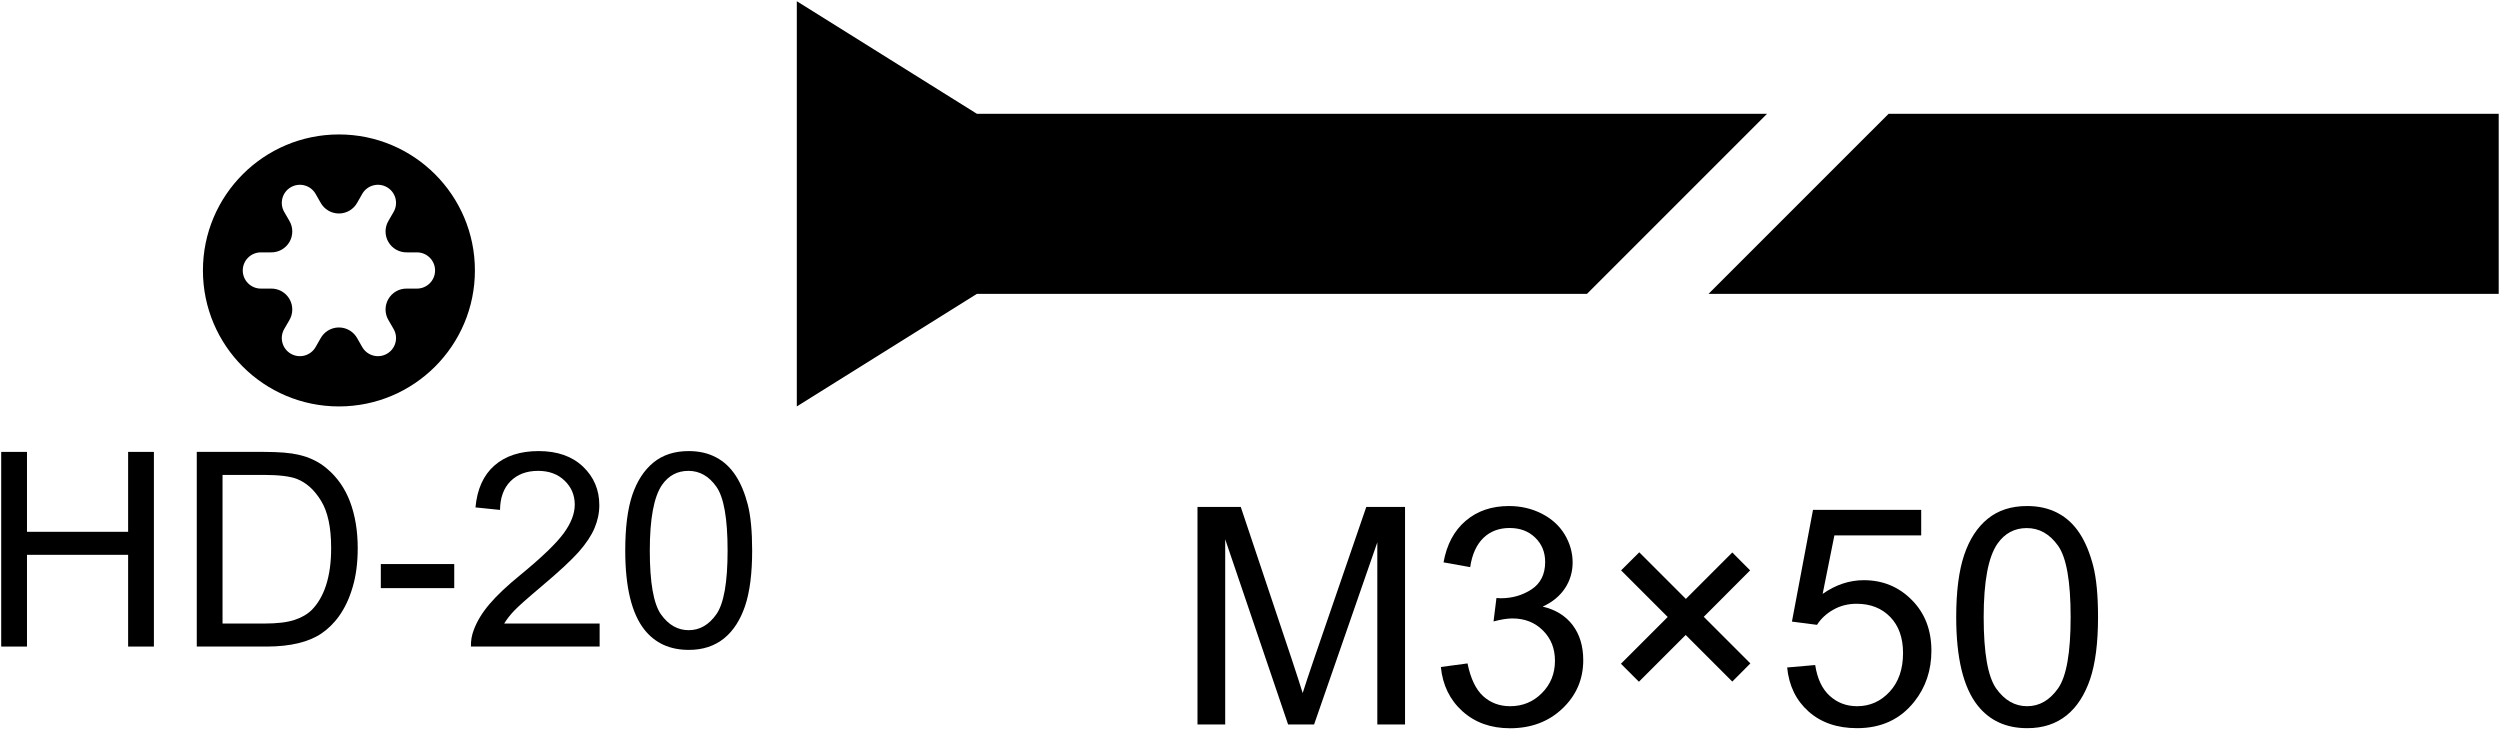
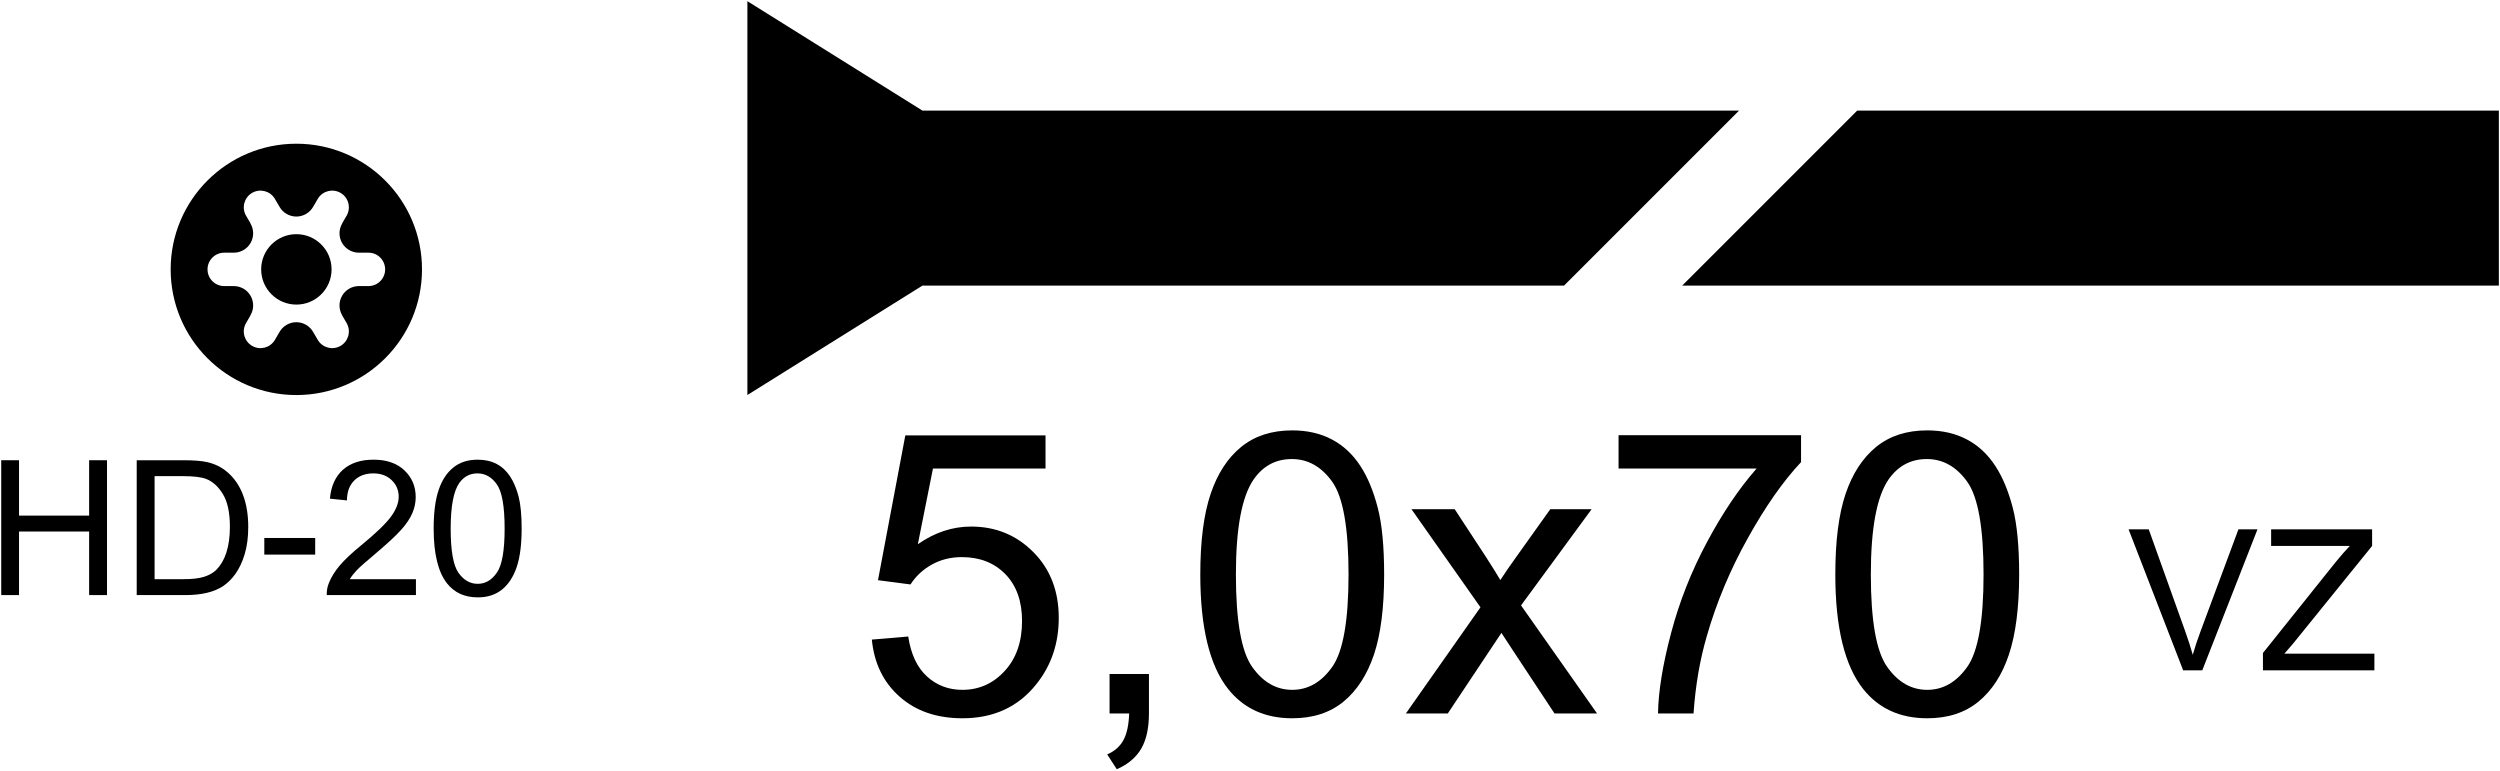
- <svg xmlns="http://www.w3.org/2000/svg" width="95.498mm" height="27.865mm" viewBox="-14.881 -5.065 30.846 9.001" version="1.1">
+ <svg xmlns="http://www.w3.org/2000/svg" width="98.262mm" height="30.278mm" viewBox="-15.774 -5.065 31.738 9.78" version="1.1">
  <g transform="scale(1,-1)" stroke-linecap="round">
    <g fill="rgb(0,0,0)" stroke="rgb(0,0,0)" stroke-width="0.0" id="Shapes">
-       <path d="M 3.226,-3.121 L 2.897,-3.165 Q 2.93,-3.5 3.163,-3.711 Q 3.396,-3.921 3.75,-3.921 Q 4.142,-3.921 4.398,-3.677 Q 4.654,-3.433 4.654,-3.081 Q 4.654,-2.821 4.523,-2.648 Q 4.391,-2.475 4.153,-2.42 C 4.396,-2.311 4.523,-2.105 4.523,-1.876 C 4.523,-1.754 4.49,-1.639 4.425,-1.53 C 4.359,-1.421 4.265,-1.336 4.142,-1.273 C 4.018,-1.21 3.884,-1.179 3.737,-1.179 C 3.525,-1.179 3.347,-1.239 3.204,-1.361 C 3.061,-1.482 2.97,-1.653 2.93,-1.874 L 3.259,-1.933 C 3.305,-1.611 3.491,-1.45 3.744,-1.45 C 3.874,-1.45 3.979,-1.489 4.061,-1.569 C 4.143,-1.648 4.184,-1.748 4.184,-1.869 C 4.184,-2.021 4.128,-2.134 4.015,-2.208 C 3.903,-2.281 3.777,-2.317 3.636,-2.317 C 3.623,-2.317 3.605,-2.316 3.583,-2.314 L 3.547,-2.603 Q 3.686,-2.566 3.779,-2.566 Q 4.008,-2.566 4.156,-2.714 Q 4.305,-2.861 4.305,-3.088 Q 4.305,-3.326 4.144,-3.487 Q 3.984,-3.649 3.752,-3.649 Q 3.556,-3.649 3.419,-3.525 Q 3.283,-3.401 3.226,-3.121" />
-       <path d="M 5.119,-3.125 L 5.341,-3.347 L 5.918,-2.77 L 6.493,-3.345 L 6.716,-3.121 L 6.141,-2.546 L 6.713,-1.973 L 6.493,-1.752 L 5.92,-2.325 L 5.345,-1.75 L 5.121,-1.973 L 5.696,-2.548 L 5.119,-3.125" />
-       <path d="M -10.183,-2.192 L -9.277,-2.192 L -9.277,-1.895 L -10.183,-1.895 L -10.183,-2.192" />
-       <path d="M -9.022,1.728 A 1.678,1.678 0.0 0,1 -12.378,1.728 A 1.678,1.678 0.0 0,1 -9.022,1.728 M -9.86,1.951 L -9.737,1.951 A 0.223,0.223 180.0 0,0 -9.737,1.504 L -9.86,1.504 A 0.869,0.869 0.0 0,0 -9.86,1.504 A 0.258,0.258 -30 0,1 -10.087,1.112 A 0.869,0.869 0.0 0,0 -10.087,1.112 L -10.025,1.005 A 0.223,0.223 120 0,0 -10.412,0.782 L -10.473,0.889 A 0.869,0.869 0.0 0,0 -10.473,0.889 A 0.258,0.258 -90 0,1 -10.927,0.889 A 0.869,0.869 0.0 0,0 -10.927,0.889 L -10.988,0.782 A 0.223,0.223 60 0,0 -11.375,1.005 L -11.313,1.112 A 0.869,0.869 0.0 0,0 -11.313,1.112 A 0.258,0.258 -150 0,1 -11.54,1.504 A 0.869,0.869 0.0 0,0 -11.54,1.504 L -11.663,1.504 A 0.223,0.223 0.0 0,0 -11.663,1.951 L -11.54,1.951 A 0.869,0.869 0.0 0,0 -11.54,1.951 A 0.258,0.258 150.0 0,1 -11.313,2.343 A 0.869,0.869 0.0 0,0 -11.313,2.343 L -11.375,2.45 A 0.223,0.223 -60 0,0 -10.988,2.673 L -10.927,2.566 A 0.869,0.869 0.0 0,0 -10.927,2.566 A 0.258,0.258 90.0 0,1 -10.473,2.566 A 0.869,0.869 0.0 0,0 -10.473,2.566 L -10.412,2.673 A 0.223,0.223 -120 0,0 -10.025,2.45 L -10.087,2.343 A 0.869,0.869 0.0 0,0 -10.087,2.343 A 0.258,0.258 30 0,1 -9.86,1.951 A 0.869,0.869 0.0 0,0 -9.86,1.951" />
-       <path d="M -7.483,-2.629 L -8.661,-2.629 Q -8.612,-2.549 -8.537,-2.47 Q -8.461,-2.39 -8.196,-2.167 Q -7.878,-1.899 -7.741,-1.745 Q -7.605,-1.591 -7.546,-1.451 Q -7.487,-1.312 -7.487,-1.168 Q -7.487,-0.885 -7.688,-0.693 Q -7.89,-0.501 -8.235,-0.501 Q -8.578,-0.501 -8.781,-0.679 Q -8.984,-0.857 -9.015,-1.196 L -8.712,-1.227 Q -8.71,-1.001 -8.583,-0.873 Q -8.455,-0.745 -8.242,-0.745 Q -8.04,-0.745 -7.915,-0.866 Q -7.79,-0.986 -7.79,-1.162 Q -7.79,-1.329 -7.927,-1.516 Q -8.065,-1.704 -8.456,-2.025 Q -8.709,-2.231 -8.842,-2.389 Q -8.976,-2.546 -9.036,-2.708 Q -9.074,-2.806 -9.071,-2.913 L -7.483,-2.913 L -7.483,-2.629" />
-       <path d="M -6.93,-2.705 C -6.798,-2.871 -6.616,-2.954 -6.384,-2.954 C -6.032,-2.956 -5.804,-2.754 -5.688,-2.411 C -5.63,-2.238 -5.601,-2.01 -5.601,-1.728 C -5.601,-1.49 -5.619,-1.301 -5.655,-1.161 C -5.728,-0.881 -5.85,-0.682 -6.045,-0.579 C -6.142,-0.527 -6.255,-0.501 -6.384,-0.501 C -6.559,-0.501 -6.704,-0.548 -6.819,-0.642 C -6.934,-0.736 -7.021,-0.87 -7.08,-1.043 C -7.138,-1.216 -7.167,-1.444 -7.167,-1.728 C -7.167,-2.179 -7.088,-2.505 -6.93,-2.705 M -6.712,-0.917 Q -6.591,-0.745 -6.387,-0.745 Q -6.181,-0.745 -6.043,-0.94 Q -5.904,-1.135 -5.904,-1.728 Q -5.904,-2.318 -6.043,-2.515 Q -6.181,-2.711 -6.384,-2.711 Q -6.587,-2.711 -6.726,-2.516 Q -6.864,-2.32 -6.864,-1.728 Q -6.864,-1.137 -6.712,-0.917" />
-       <path d="M -14.867,-2.913 L -14.549,-2.913 L -14.549,-1.781 L -13.301,-1.781 L -13.301,-2.913 L -12.983,-2.913 L -12.983,-0.511 L -13.301,-0.511 L -13.301,-1.497 L -14.549,-1.497 L -14.549,-0.511 L -14.867,-0.511 L -14.867,-2.913" />
-       <path d="M -12.454,-2.913 L -11.587,-2.913 C -11.297,-2.912 -11.073,-2.858 -10.915,-2.751 C -10.758,-2.644 -10.615,-2.467 -10.532,-2.184 C -10.489,-2.043 -10.468,-1.881 -10.468,-1.699 C -10.468,-1.485 -10.5,-1.294 -10.562,-1.128 C -10.625,-0.961 -10.72,-0.825 -10.847,-0.718 Q -10.992,-0.593 -11.199,-0.546 Q -11.346,-0.511 -11.626,-0.511 L -12.454,-0.511 L -12.454,-2.913 M -12.136,-2.629 L -12.136,-0.795 L -11.631,-0.795 Q -11.348,-0.795 -11.22,-0.844 C -11.102,-0.89 -11.002,-0.98 -10.92,-1.115 C -10.837,-1.25 -10.796,-1.443 -10.796,-1.694 C -10.794,-2.057 -10.886,-2.31 -11.035,-2.461 C -11.089,-2.514 -11.16,-2.556 -11.25,-2.585 C -11.341,-2.615 -11.465,-2.629 -11.623,-2.629 L -12.136,-2.629" />
-       <path d="M -5.05,5.05 L -5.05,0.05 L -2.828,1.439 L 4.7,1.439 L 6.922,3.661 L -2.828,3.661 L -5.05,5.05" />
-       <path d="M 6.2,1.439 L 15.95,1.439 L 15.95,3.661 L 8.422,3.661 L 6.2,1.439" />
-       <path d="M 7.516,-3.141 L 7.17,-3.171 Q 7.203,-3.509 7.435,-3.715 Q 7.666,-3.92 8.033,-3.92 Q 8.479,-3.92 8.738,-3.594 Q 8.95,-3.328 8.95,-2.964 Q 8.95,-2.581 8.708,-2.338 Q 8.467,-2.094 8.115,-2.094 Q 7.85,-2.094 7.608,-2.263 L 7.753,-1.541 L 8.824,-1.541 L 8.824,-1.226 L 7.489,-1.226 L 7.229,-2.605 L 7.538,-2.645 Q 7.612,-2.53 7.74,-2.458 Q 7.868,-2.385 8.027,-2.385 Q 8.284,-2.385 8.442,-2.548 Q 8.6,-2.711 8.6,-2.993 Q 8.6,-3.29 8.436,-3.469 Q 8.271,-3.649 8.033,-3.649 Q 7.835,-3.649 7.695,-3.521 Q 7.555,-3.394 7.516,-3.141" />
-       <path d="M 9.521,-3.641 C 9.669,-3.827 9.872,-3.92 10.131,-3.92 C 10.525,-3.922 10.779,-3.697 10.909,-3.313 C 10.974,-3.119 11.006,-2.865 11.006,-2.55 C 11.006,-2.284 10.986,-2.072 10.946,-1.916 C 10.864,-1.602 10.729,-1.381 10.51,-1.266 C 10.401,-1.208 10.275,-1.179 10.131,-1.179 C 9.936,-1.179 9.774,-1.231 9.645,-1.336 C 9.516,-1.441 9.419,-1.59 9.354,-1.784 C 9.289,-1.977 9.256,-2.233 9.256,-2.55 C 9.256,-3.054 9.344,-3.418 9.521,-3.641 M 9.765,-1.644 Q 9.9,-1.451 10.127,-1.451 Q 10.358,-1.451 10.513,-1.669 Q 10.668,-1.887 10.668,-2.55 Q 10.668,-3.209 10.513,-3.429 Q 10.358,-3.649 10.131,-3.649 Q 9.904,-3.649 9.749,-3.43 Q 9.595,-3.211 9.595,-2.55 Q 9.595,-1.889 9.765,-1.644" />
-       <path d="M -0.106,-3.874 L 0.236,-3.874 L 0.236,-1.589 L 1.012,-3.874 L 1.333,-3.874 L 2.113,-1.627 L 2.113,-3.874 L 2.455,-3.874 L 2.455,-1.19 L 1.977,-1.19 L 1.335,-3.057 Q 1.238,-3.341 1.192,-3.487 Q 1.152,-3.356 1.064,-3.09 L 0.428,-1.19 L -0.106,-1.19 L -0.106,-3.874" />
+       <path d="M 12.955,-3.445 L 14.37,-3.445 L 14.37,-3.234 L 13.227,-3.234 L 13.336,-3.108 L 14.341,-1.866 L 14.341,-1.655 L 13.059,-1.655 L 13.059,-1.866 L 14.058,-1.866 Q 13.97,-1.957 13.872,-2.079 L 12.955,-3.225 L 12.955,-3.445" />
+       <path d="M 11.942,-3.445 L 12.185,-3.445 L 12.886,-1.655 L 12.644,-1.655 L 12.161,-2.955 Q 12.106,-3.102 12.064,-3.248 Q 12.026,-3.112 11.97,-2.955 L 11.505,-1.655 L 11.249,-1.655 L 11.942,-3.445" />
+       <path d="M -12.419,-1.976 L -11.773,-1.976 L -11.773,-1.765 L -12.419,-1.765 L -12.419,-1.976" />
+       <path d="M -10.417,1.645 A 1.595,1.595 0.0 0,1 -13.608,1.645 A 1.595,1.595 0.0 0,1 -10.417,1.645 M -11.214,1.857 L -11.097,1.857 A 0.212,0.212 180.0 0,0 -11.097,1.433 L -11.214,1.433 A 0.826,0.826 0.0 0,0 -11.214,1.433 A 0.246,0.246 -30 0,1 -11.429,1.06 A 0.826,0.826 0.0 0,0 -11.43,1.06 L -11.371,0.958 A 0.212,0.212 120 0,0 -11.738,0.746 L -11.797,0.847 A 0.826,0.826 0.0 0,0 -11.797,0.847 A 0.246,0.246 -90 0,1 -12.228,0.847 A 0.826,0.826 0.0 0,0 -12.228,0.847 L -12.287,0.746 A 0.212,0.212 60 0,0 -12.654,0.958 L -12.595,1.06 A 0.826,0.826 0.0 0,0 -12.596,1.06 A 0.246,0.246 -150 0,1 -12.811,1.433 A 0.826,0.826 0.0 0,0 -12.811,1.433 L -12.928,1.433 A 0.212,0.212 0.0 0,0 -12.928,1.857 L -12.811,1.857 A 0.826,0.826 0.0 0,0 -12.811,1.857 A 0.246,0.246 150.0 0,1 -12.596,2.23 A 0.826,0.826 0.0 0,0 -12.595,2.231 L -12.654,2.332 A 0.212,0.212 -60 0,0 -12.287,2.544 L -12.228,2.443 A 0.826,0.826 0.0 0,0 -12.228,2.443 A 0.246,0.246 90.0 0,1 -11.797,2.443 A 0.826,0.826 0.0 0,0 -11.797,2.443 L -11.738,2.544 A 0.212,0.212 -120 0,0 -11.371,2.332 L -11.43,2.231 A 0.826,0.826 0.0 0,0 -11.429,2.23 A 0.246,0.246 30 0,1 -11.214,1.857 A 0.826,0.826 0.0 0,0 -11.214,1.857" />
+       <circle cx="-12.012" cy="1.645" r="0.447" />
+       <path d="M -10.494,-2.288 L -11.334,-2.288 Q -11.299,-2.231 -11.245,-2.174 Q -11.192,-2.118 -11.002,-1.959 C -10.851,-1.831 -10.743,-1.731 -10.678,-1.657 C -10.613,-1.584 -10.567,-1.514 -10.539,-1.448 C -10.511,-1.382 -10.497,-1.315 -10.497,-1.246 C -10.497,-1.111 -10.544,-0.998 -10.64,-0.907 C -10.736,-0.816 -10.866,-0.771 -11.03,-0.771 C -11.354,-0.769 -11.559,-0.945 -11.586,-1.266 L -11.37,-1.288 Q -11.369,-1.127 -11.278,-1.036 Q -11.187,-0.945 -11.035,-0.945 Q -10.891,-0.945 -10.802,-1.031 Q -10.713,-1.116 -10.713,-1.241 Q -10.713,-1.361 -10.811,-1.494 Q -10.909,-1.628 -11.188,-1.857 Q -11.368,-2.004 -11.463,-2.116 Q -11.558,-2.229 -11.602,-2.344 Q -11.629,-2.414 -11.626,-2.49 L -10.494,-2.49 L -10.494,-2.288" />
+       <path d="M -10.099,-2.342 C -10.005,-2.46 -9.875,-2.519 -9.71,-2.519 C -9.459,-2.521 -9.297,-2.377 -9.214,-2.132 C -9.173,-2.009 -9.152,-1.847 -9.152,-1.646 C -9.152,-1.476 -9.165,-1.341 -9.19,-1.241 C -9.243,-1.041 -9.329,-0.9 -9.468,-0.826 C -9.538,-0.789 -9.618,-0.771 -9.71,-0.771 C -9.835,-0.771 -9.938,-0.804 -10.02,-0.871 C -10.103,-0.938 -10.165,-1.033 -10.206,-1.157 C -10.248,-1.28 -10.269,-1.443 -10.269,-1.646 C -10.269,-1.967 -10.212,-2.199 -10.099,-2.342 M -9.944,-1.067 Q -9.857,-0.945 -9.713,-0.945 Q -9.565,-0.945 -9.467,-1.084 Q -9.368,-1.223 -9.368,-1.646 Q -9.368,-2.066 -9.467,-2.206 Q -9.565,-2.347 -9.71,-2.347 Q -9.855,-2.347 -9.954,-2.207 Q -10.053,-2.067 -10.053,-1.646 Q -10.053,-1.224 -9.944,-1.067" />
+       <path d="M -15.759,-2.49 L -15.533,-2.49 L -15.533,-1.683 L -14.643,-1.683 L -14.643,-2.49 L -14.416,-2.49 L -14.416,-0.778 L -14.643,-0.778 L -14.643,-1.481 L -15.533,-1.481 L -15.533,-0.778 L -15.759,-0.778 L -15.759,-2.49" />
+       <path d="M -14.039,-2.49 L -13.421,-2.49 C -13.214,-2.49 -13.054,-2.451 -12.941,-2.375 C -12.829,-2.299 -12.728,-2.172 -12.668,-1.97 C -12.638,-1.87 -12.623,-1.755 -12.623,-1.625 C -12.623,-1.472 -12.645,-1.336 -12.69,-1.217 C -12.735,-1.099 -12.802,-1.001 -12.893,-0.925 Q -12.997,-0.836 -13.144,-0.802 Q -13.249,-0.778 -13.449,-0.778 L -14.039,-0.778 L -14.039,-2.49 M -13.812,-2.288 L -13.812,-0.98 L -13.452,-0.98 Q -13.25,-0.98 -13.159,-1.015 C -13.075,-1.047 -13.003,-1.112 -12.945,-1.208 C -12.886,-1.304 -12.856,-1.442 -12.856,-1.621 C -12.855,-1.88 -12.92,-2.06 -13.027,-2.168 C -13.065,-2.206 -13.116,-2.236 -13.181,-2.257 C -13.245,-2.278 -13.333,-2.288 -13.446,-2.288 L -13.812,-2.288" />
+       <path d="M -6.286,5.05 L -6.286,0.05 L -4.064,1.439 L 4.082,1.439 L 6.304,3.661 L -4.064,3.661 L -6.286,5.05" />
+       <path d="M 5.582,1.439 L 15.95,1.439 L 15.95,3.661 L 7.804,3.661 L 5.582,1.439" />
+       <path d="M 4.774,-0.883 L 6.527,-0.883 Q 6.193,-1.263 5.896,-1.819 Q 5.599,-2.374 5.441,-2.972 Q 5.282,-3.571 5.275,-3.993 L 5.726,-3.993 Q 5.763,-3.458 5.895,-3.009 Q 6.078,-2.372 6.414,-1.769 Q 6.749,-1.166 7.091,-0.802 L 7.091,-0.46 L 4.774,-0.46 L 4.774,-0.883" />
+       <path d="M 7.88,-3.683 C 8.077,-3.93 8.348,-4.054 8.693,-4.054 C 8.955,-4.054 9.171,-3.984 9.343,-3.843 C 9.515,-3.702 9.644,-3.503 9.73,-3.245 C 9.816,-2.987 9.86,-2.648 9.86,-2.228 C 9.86,-1.873 9.833,-1.591 9.779,-1.382 C 9.67,-0.964 9.489,-0.669 9.198,-0.515 C 9.053,-0.438 8.885,-0.399 8.693,-0.399 C 8.432,-0.399 8.216,-0.469 8.044,-0.609 C 7.873,-0.749 7.743,-0.948 7.656,-1.206 C 7.569,-1.464 7.526,-1.805 7.526,-2.228 C 7.526,-2.9 7.644,-3.385 7.88,-3.683 M 8.204,-1.019 Q 8.385,-0.763 8.688,-0.763 Q 8.995,-0.763 9.202,-1.053 Q 9.408,-1.344 9.408,-2.228 Q 9.408,-3.107 9.202,-3.4 Q 8.995,-3.693 8.693,-3.693 Q 8.39,-3.693 8.184,-3.401 Q 7.977,-3.109 7.977,-2.228 Q 7.977,-1.346 8.204,-1.019" />
+       <path d="M -4.244,-3.016 L -4.706,-3.055 Q -4.662,-3.507 -4.353,-3.78 Q -4.044,-4.054 -3.556,-4.054 Q -2.96,-4.054 -2.616,-3.619 Q -2.333,-3.265 -2.333,-2.779 Q -2.333,-2.269 -2.655,-1.945 Q -2.977,-1.62 -3.446,-1.62 Q -3.8,-1.62 -4.122,-1.844 L -3.93,-0.883 L -2.501,-0.883 L -2.501,-0.463 L -4.281,-0.463 L -4.628,-2.301 L -4.215,-2.355 Q -4.118,-2.201 -3.947,-2.104 Q -3.776,-2.008 -3.563,-2.008 Q -3.222,-2.008 -3.01,-2.225 Q -2.799,-2.443 -2.799,-2.819 Q -2.799,-3.214 -3.019,-3.453 Q -3.239,-3.693 -3.556,-3.693 Q -3.82,-3.693 -4.006,-3.523 Q -4.193,-3.353 -4.244,-3.016" />
+       <path d="M -1.688,-3.993 L -1.439,-3.993 Q -1.447,-4.215 -1.513,-4.333 Q -1.578,-4.452 -1.718,-4.513 L -1.596,-4.701 Q -1.383,-4.608 -1.285,-4.438 Q -1.188,-4.269 -1.188,-3.993 L -1.188,-3.492 L -1.688,-3.492 L -1.688,-3.993" />
+       <path d="M -0.182,-3.683 C 0.015,-3.93 0.286,-4.054 0.631,-4.054 C 0.893,-4.054 1.11,-3.984 1.282,-3.843 C 1.453,-3.702 1.582,-3.503 1.669,-3.245 C 1.755,-2.987 1.798,-2.648 1.798,-2.228 C 1.798,-1.873 1.771,-1.591 1.717,-1.382 C 1.609,-0.964 1.428,-0.669 1.136,-0.515 C 0.992,-0.438 0.823,-0.399 0.631,-0.399 C 0.371,-0.399 0.155,-0.469 -0.017,-0.609 C -0.189,-0.749 -0.318,-0.948 -0.405,-1.206 C -0.492,-1.464 -0.536,-1.805 -0.536,-2.228 C -0.536,-2.9 -0.418,-3.385 -0.182,-3.683 M 0.143,-1.019 Q 0.323,-0.763 0.626,-0.763 Q 0.934,-0.763 1.14,-1.053 Q 1.346,-1.344 1.346,-2.228 Q 1.346,-3.107 1.14,-3.4 Q 0.934,-3.693 0.631,-3.693 Q 0.328,-3.693 0.122,-3.401 Q -0.084,-3.109 -0.084,-2.228 Q -0.084,-1.346 0.143,-1.019" />
+       <path d="M 2.074,-3.993 L 2.606,-3.993 L 3.287,-2.97 L 3.429,-3.187 L 3.961,-3.993 L 4.501,-3.993 L 3.536,-2.621 L 4.432,-1.4 L 3.907,-1.4 L 3.47,-2.013 Q 3.38,-2.137 3.273,-2.299 Q 3.204,-2.181 3.092,-2.008 L 2.694,-1.4 L 2.145,-1.4 L 3.021,-2.645 L 2.074,-3.993" />
    </g>
  </g>
</svg>
